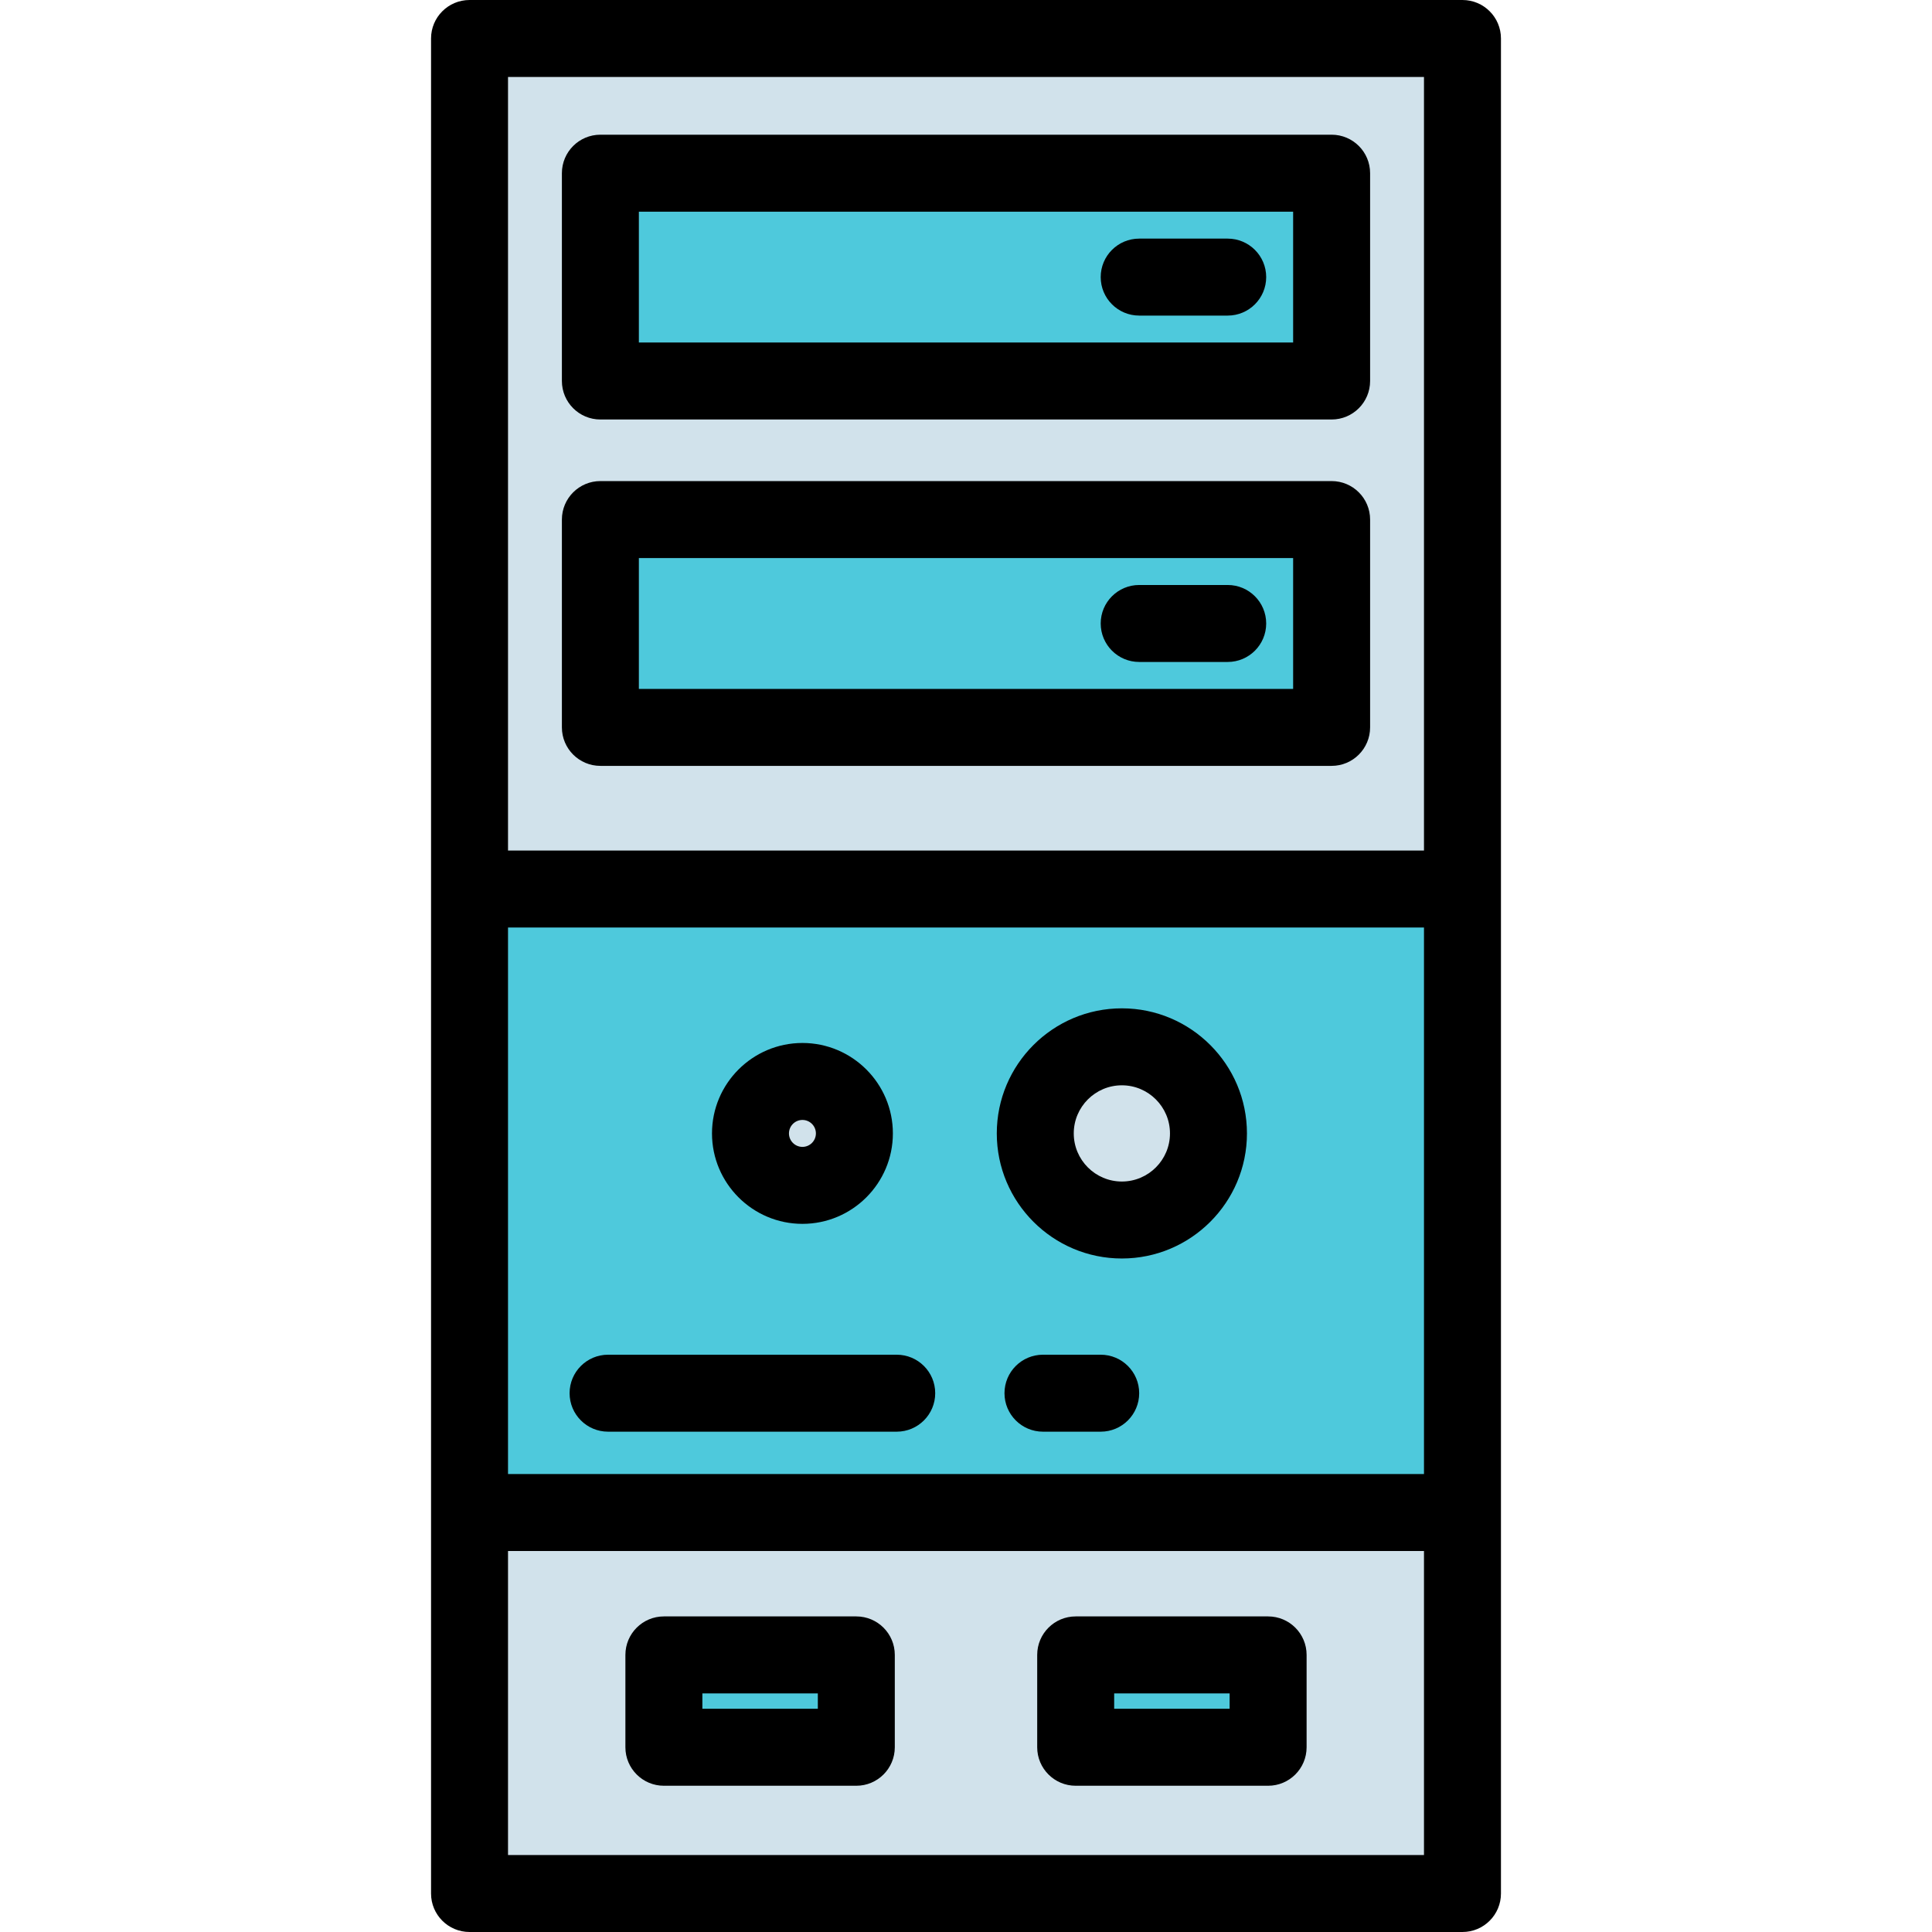
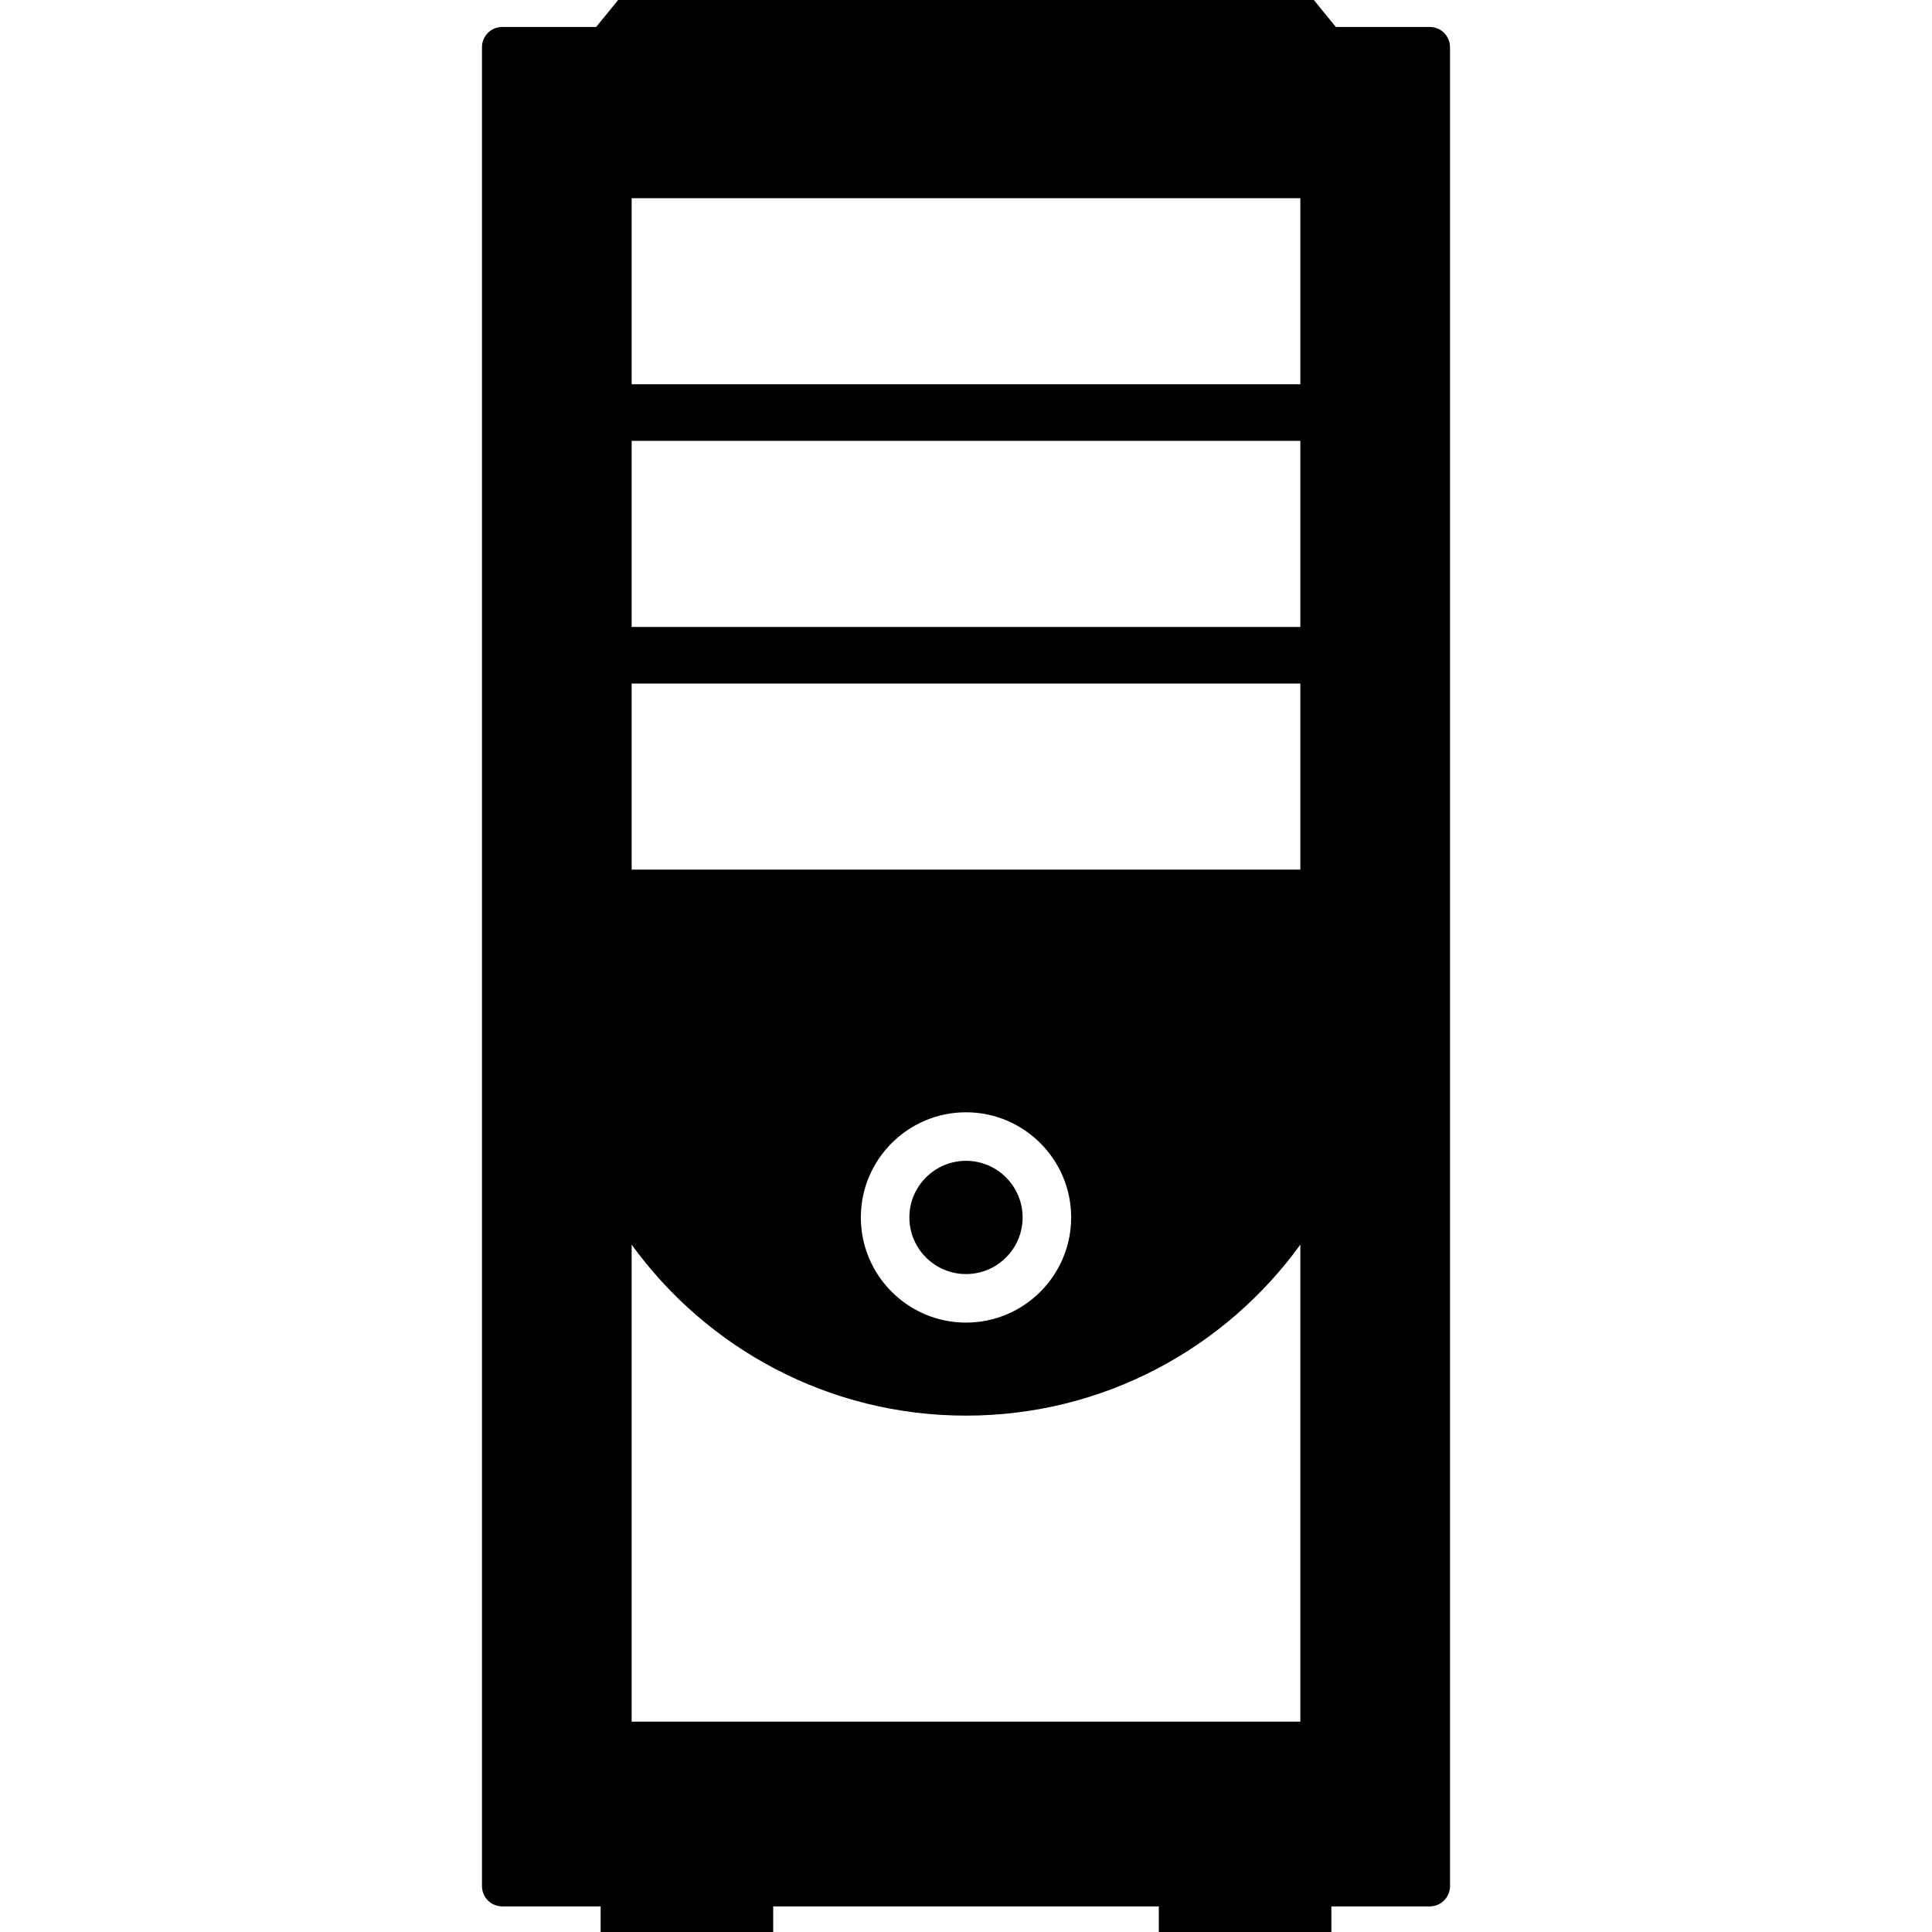
- <svg xmlns="http://www.w3.org/2000/svg" version="1.1" id="Layer_1" x="0px" y="0px" viewBox="0 0 502 502" style="enable-background:new 0 0 502 502;" xml:space="preserve">
-   <g>
-     <rect x="122" y="10" style="fill:#D1E2EB;" width="258" height="482" />
-     <rect x="156" y="45" style="fill:#4EC9DC;" width="190" height="54" />
-     <rect x="156" y="135" style="fill:#4EC9DC;" width="190" height="54" />
-     <rect x="122" y="231" style="fill:#4EC9DC;" width="258" height="162" />
-     <g>
-       <rect x="172.5" y="430" style="fill:#4EC9DC;" width="50" height="24" />
-       <rect x="279.5" y="430" style="fill:#4EC9DC;" width="50" height="24" />
-     </g>
-     <g>
-       <circle style="fill:#D1E2EB;" cx="291.5" cy="294.5" r="22.5" />
-       <circle style="fill:#D1E2EB;" cx="208.5" cy="294.5" r="13.5" />
-     </g>
-     <g>
-       <path d="M390,10c0-5.523-4.478-10-10-10H122c-5.522,0-10,4.477-10,10v482c0,5.523,4.478,10,10,10h258c5.522,0,10-4.477,10-10V10z     M370,20v201H132V20H370z M370,383H132V241h238V383z M132,482v-79h238v79H132z" />
-       <path d="M156,109h190c5.522,0,10-4.477,10-10V45c0-5.523-4.478-10-10-10H156c-5.522,0-10,4.477-10,10v54    C146,104.523,150.478,109,156,109z M166,55h170v34H166V55z" />
-       <path d="M156,199h190c5.522,0,10-4.477,10-10v-54c0-5.523-4.478-10-10-10H156c-5.522,0-10,4.477-10,10v54    C146,194.523,150.478,199,156,199z M166,145h170v34H166V145z" />
-       <path d="M222.5,420h-50c-5.522,0-10,4.477-10,10v24c0,5.523,4.478,10,10,10h50c5.522,0,10-4.477,10-10v-24    C232.5,424.477,228.022,420,222.5,420z M212.5,444h-30v-4h30V444z" />
-       <path d="M329.5,420h-50c-5.522,0-10,4.477-10,10v24c0,5.523,4.478,10,10,10h50c5.522,0,10-4.477,10-10v-24    C339.5,424.477,335.022,420,329.5,420z M319.5,444h-30v-4h30V444z" />
-       <path d="M291.5,327c17.921,0,32.5-14.58,32.5-32.5S309.421,262,291.5,262S259,276.58,259,294.5S273.579,327,291.5,327z M291.5,282    c6.893,0,12.5,5.607,12.5,12.5s-5.607,12.5-12.5,12.5s-12.5-5.607-12.5-12.5S284.607,282,291.5,282z" />
-       <path d="M208.5,318c12.958,0,23.5-10.542,23.5-23.5S221.458,271,208.5,271S185,281.542,185,294.5S195.542,318,208.5,318z     M208.5,291c1.93,0,3.5,1.57,3.5,3.5s-1.57,3.5-3.5,3.5s-3.5-1.57-3.5-3.5S206.57,291,208.5,291z" />
-       <path d="M319,152h-23c-5.522,0-10,4.477-10,10s4.478,10,10,10h23c5.522,0,10-4.477,10-10S324.522,152,319,152z" />
-       <path d="M319,62h-23c-5.522,0-10,4.477-10,10s4.478,10,10,10h23c5.522,0,10-4.477,10-10S324.522,62,319,62z" />
-       <path d="M158,372h75c5.522,0,10-4.477,10-10s-4.478-10-10-10h-75c-5.522,0-10,4.477-10,10S152.478,372,158,372z" />
-       <path d="M286,352h-15c-5.522,0-10,4.477-10,10s4.478,10,10,10h15c5.522,0,10-4.477,10-10S291.522,352,286,352z" />
-     </g>
-   </g>
+ <svg xmlns="http://www.w3.org/2000/svg" version="1.1" id="Capa_1" x="0px" y="0px" viewBox="0 0 238.834 238.834" style="enable-background:new 0 0 238.834 238.834;" xml:space="preserve">
+   <path d="M119.417,143.501c3.859,0,7,3.141,7,7c0,3.859-3.141,7-7,7s-7-3.141-7-7C112.417,146.642,115.558,143.501,119.417,143.501z   M143.251,238.834v-3.167H95.583v3.167H74.251v-3.167H62.083c-1.381,0-2.5-1.119-2.5-2.5V5.833c0-1.381,1.119-2.5,2.5-2.5h11.613  L76.417,0h86l2.721,3.333h11.613c1.381,0,2.5,1.119,2.5,2.5v227.334c0,1.381-1.119,2.5-2.5,2.5h-12.168v3.167H143.251z M78.084,47.5  h82.666v-23H78.084V47.5z M78.084,77.5h82.666v-23H78.084V77.5z M78.084,107.5h82.666v-23H78.084V107.5z M119.417,137.501  c-7.168,0-13,5.832-13,13c0,7.168,5.832,13,13,13s13-5.832,13-13C132.417,143.333,126.585,137.501,119.417,137.501z M160.75,212.833  v-58.974C151.484,166.662,136.429,175,119.417,175s-32.067-8.338-41.333-21.141v58.974H160.75z" />
  <g>
</g>
  <g>
</g>
  <g>
</g>
  <g>
</g>
  <g>
</g>
  <g>
</g>
  <g>
</g>
  <g>
</g>
  <g>
</g>
  <g>
</g>
  <g>
</g>
  <g>
</g>
  <g>
</g>
  <g>
</g>
  <g>
</g>
</svg>
